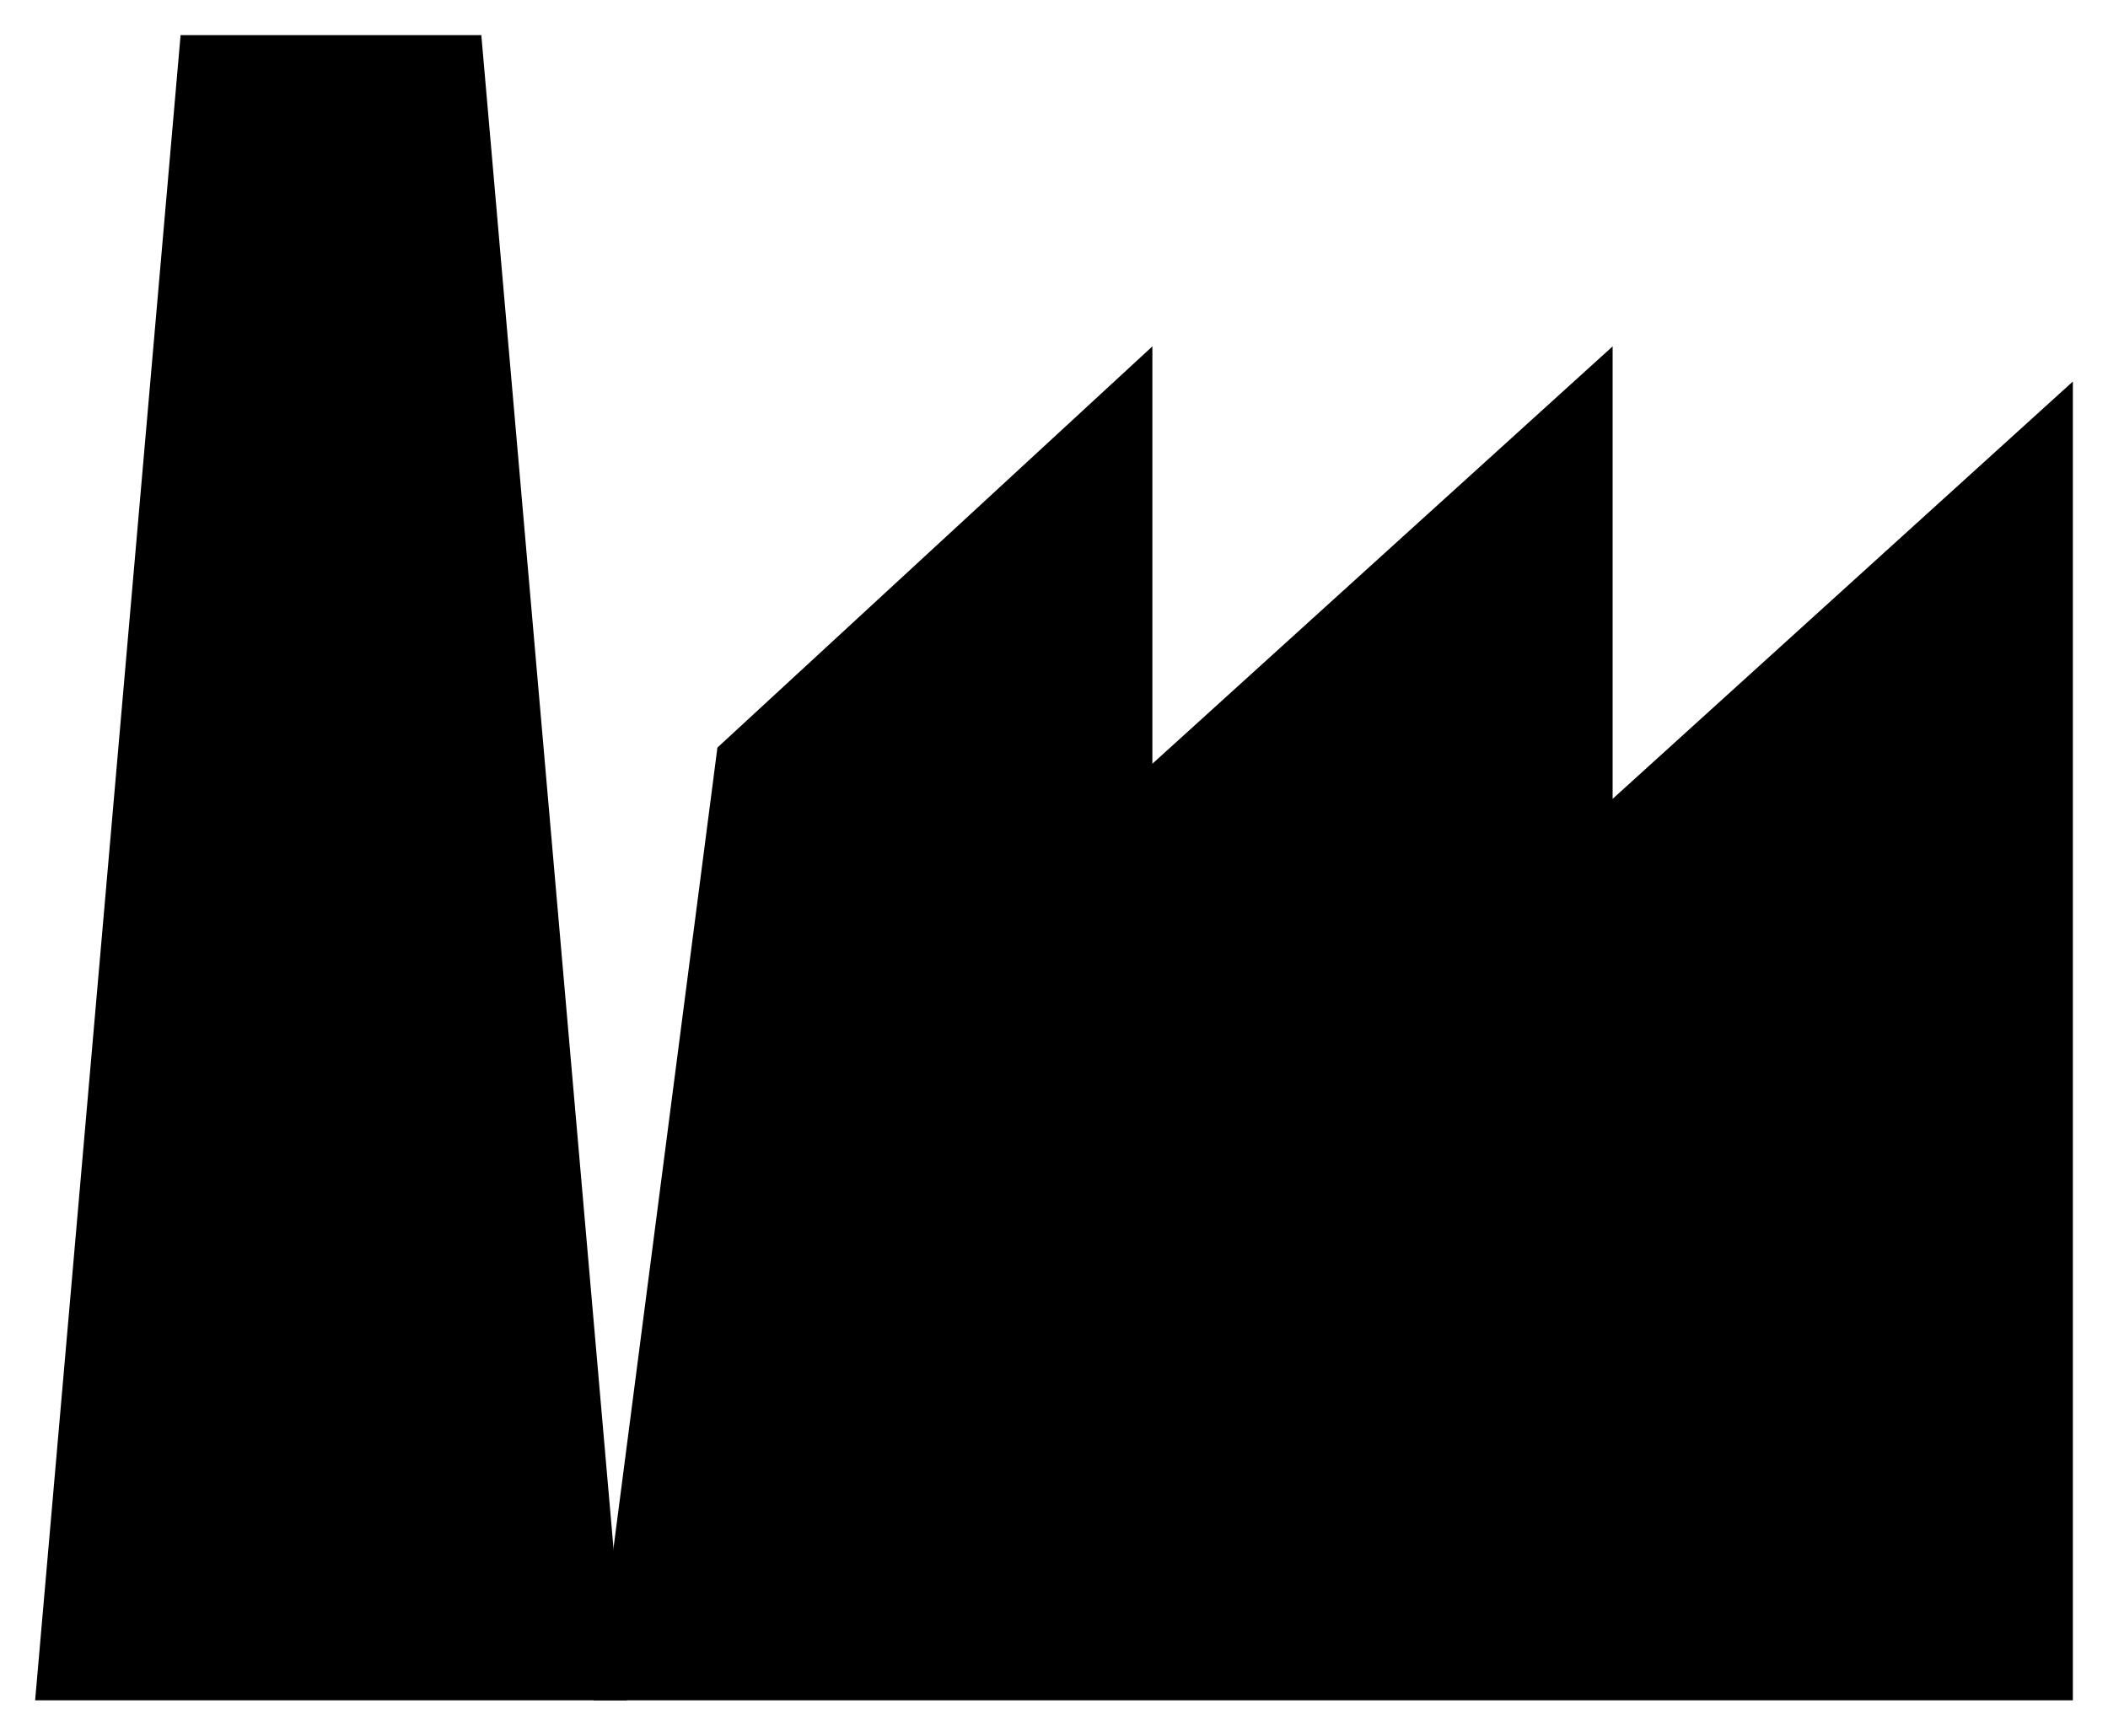
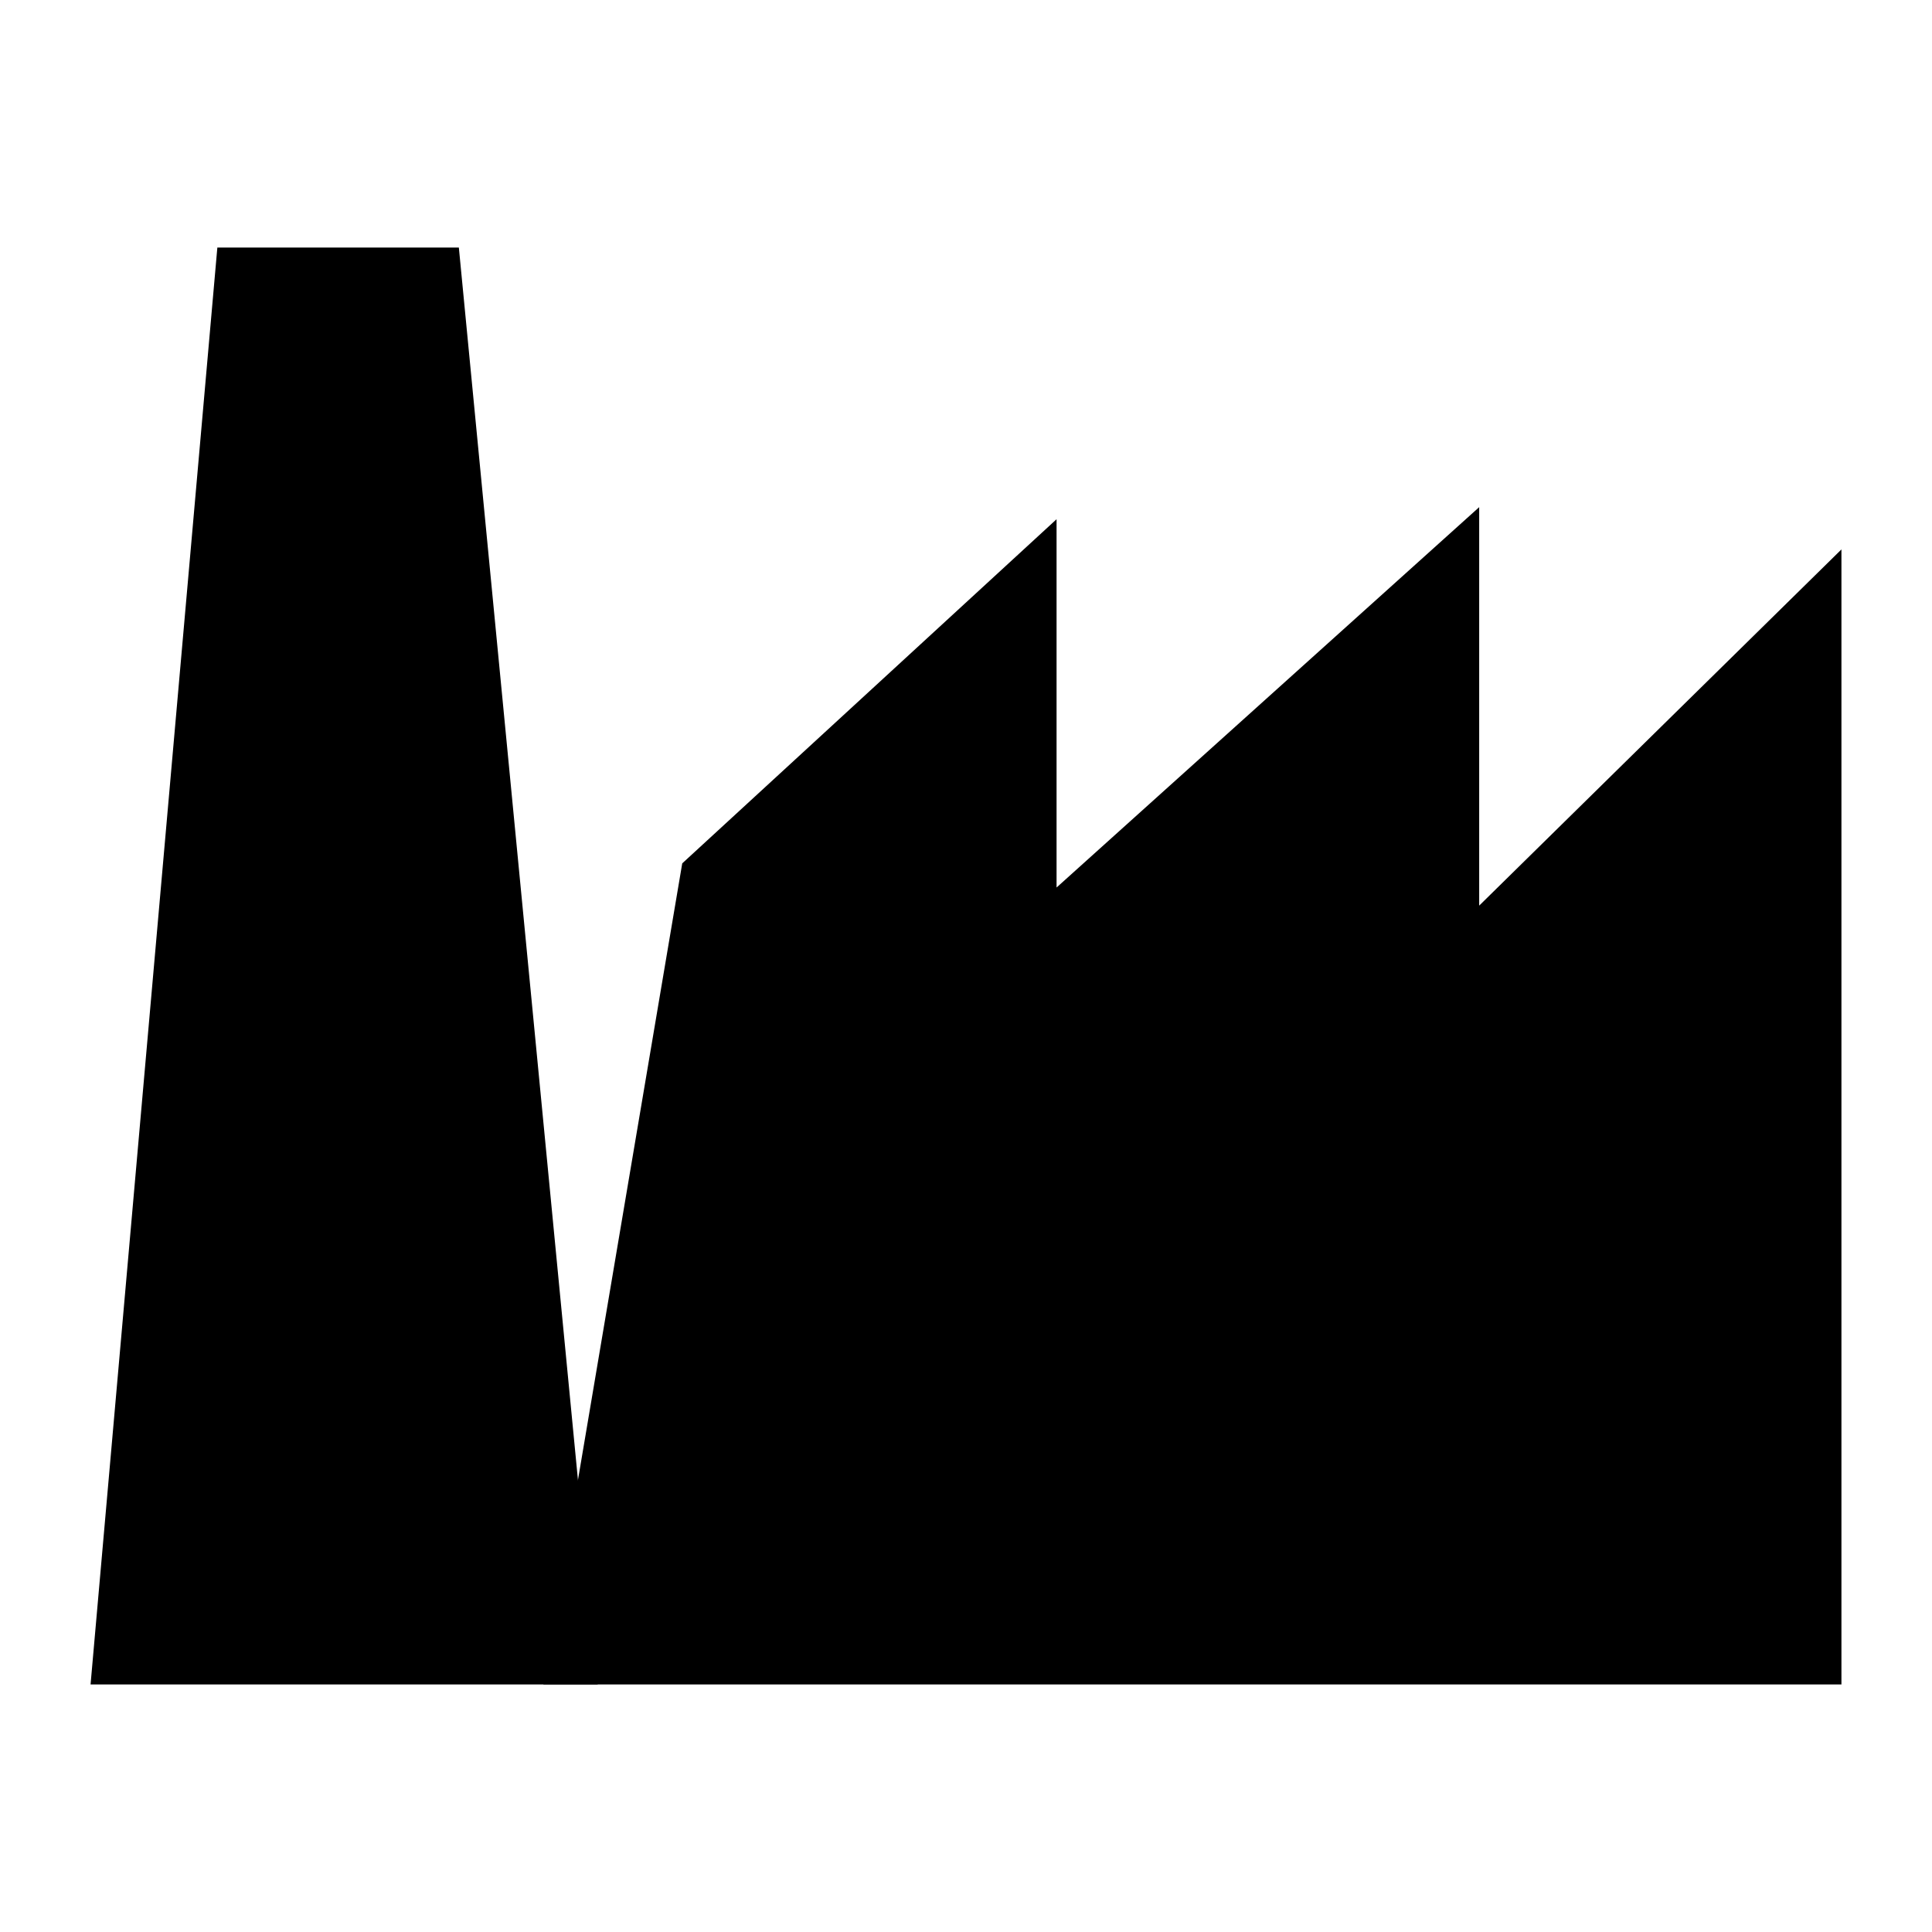
- <svg xmlns="http://www.w3.org/2000/svg" id="Layer_1" data-name="Layer 1" viewBox="0 0 30 24.7">
-   <path stroke-linejoin="round" d="M6.85.5l2.07 23.7H.5L2.57.5" />
-   <path stroke-linejoin="round" d="M8.45 24.2H29.5V5.43l-6.55 5.94V4.93l-6.55 5.94V4.93l-6.19 5.71M.97.5h7.48" />
+ <svg xmlns="http://www.w3.org/2000/svg" id="Layer_1" viewBox="0 0 32 32">
+   <style>
+     .st0{fill:none;stroke:#4C6472;stroke-linejoin:round;}
+   </style>
+   <path d="M7.6 4.1l2.3 23.8H1.5L3.6 4.1" />
+   <path d="M9 27.9h21.5V9.1l-6 5.9V8.4l-7 6.3V8.6l-6.2 5.7M2.1 3.9L9 3.8" />
</svg>
